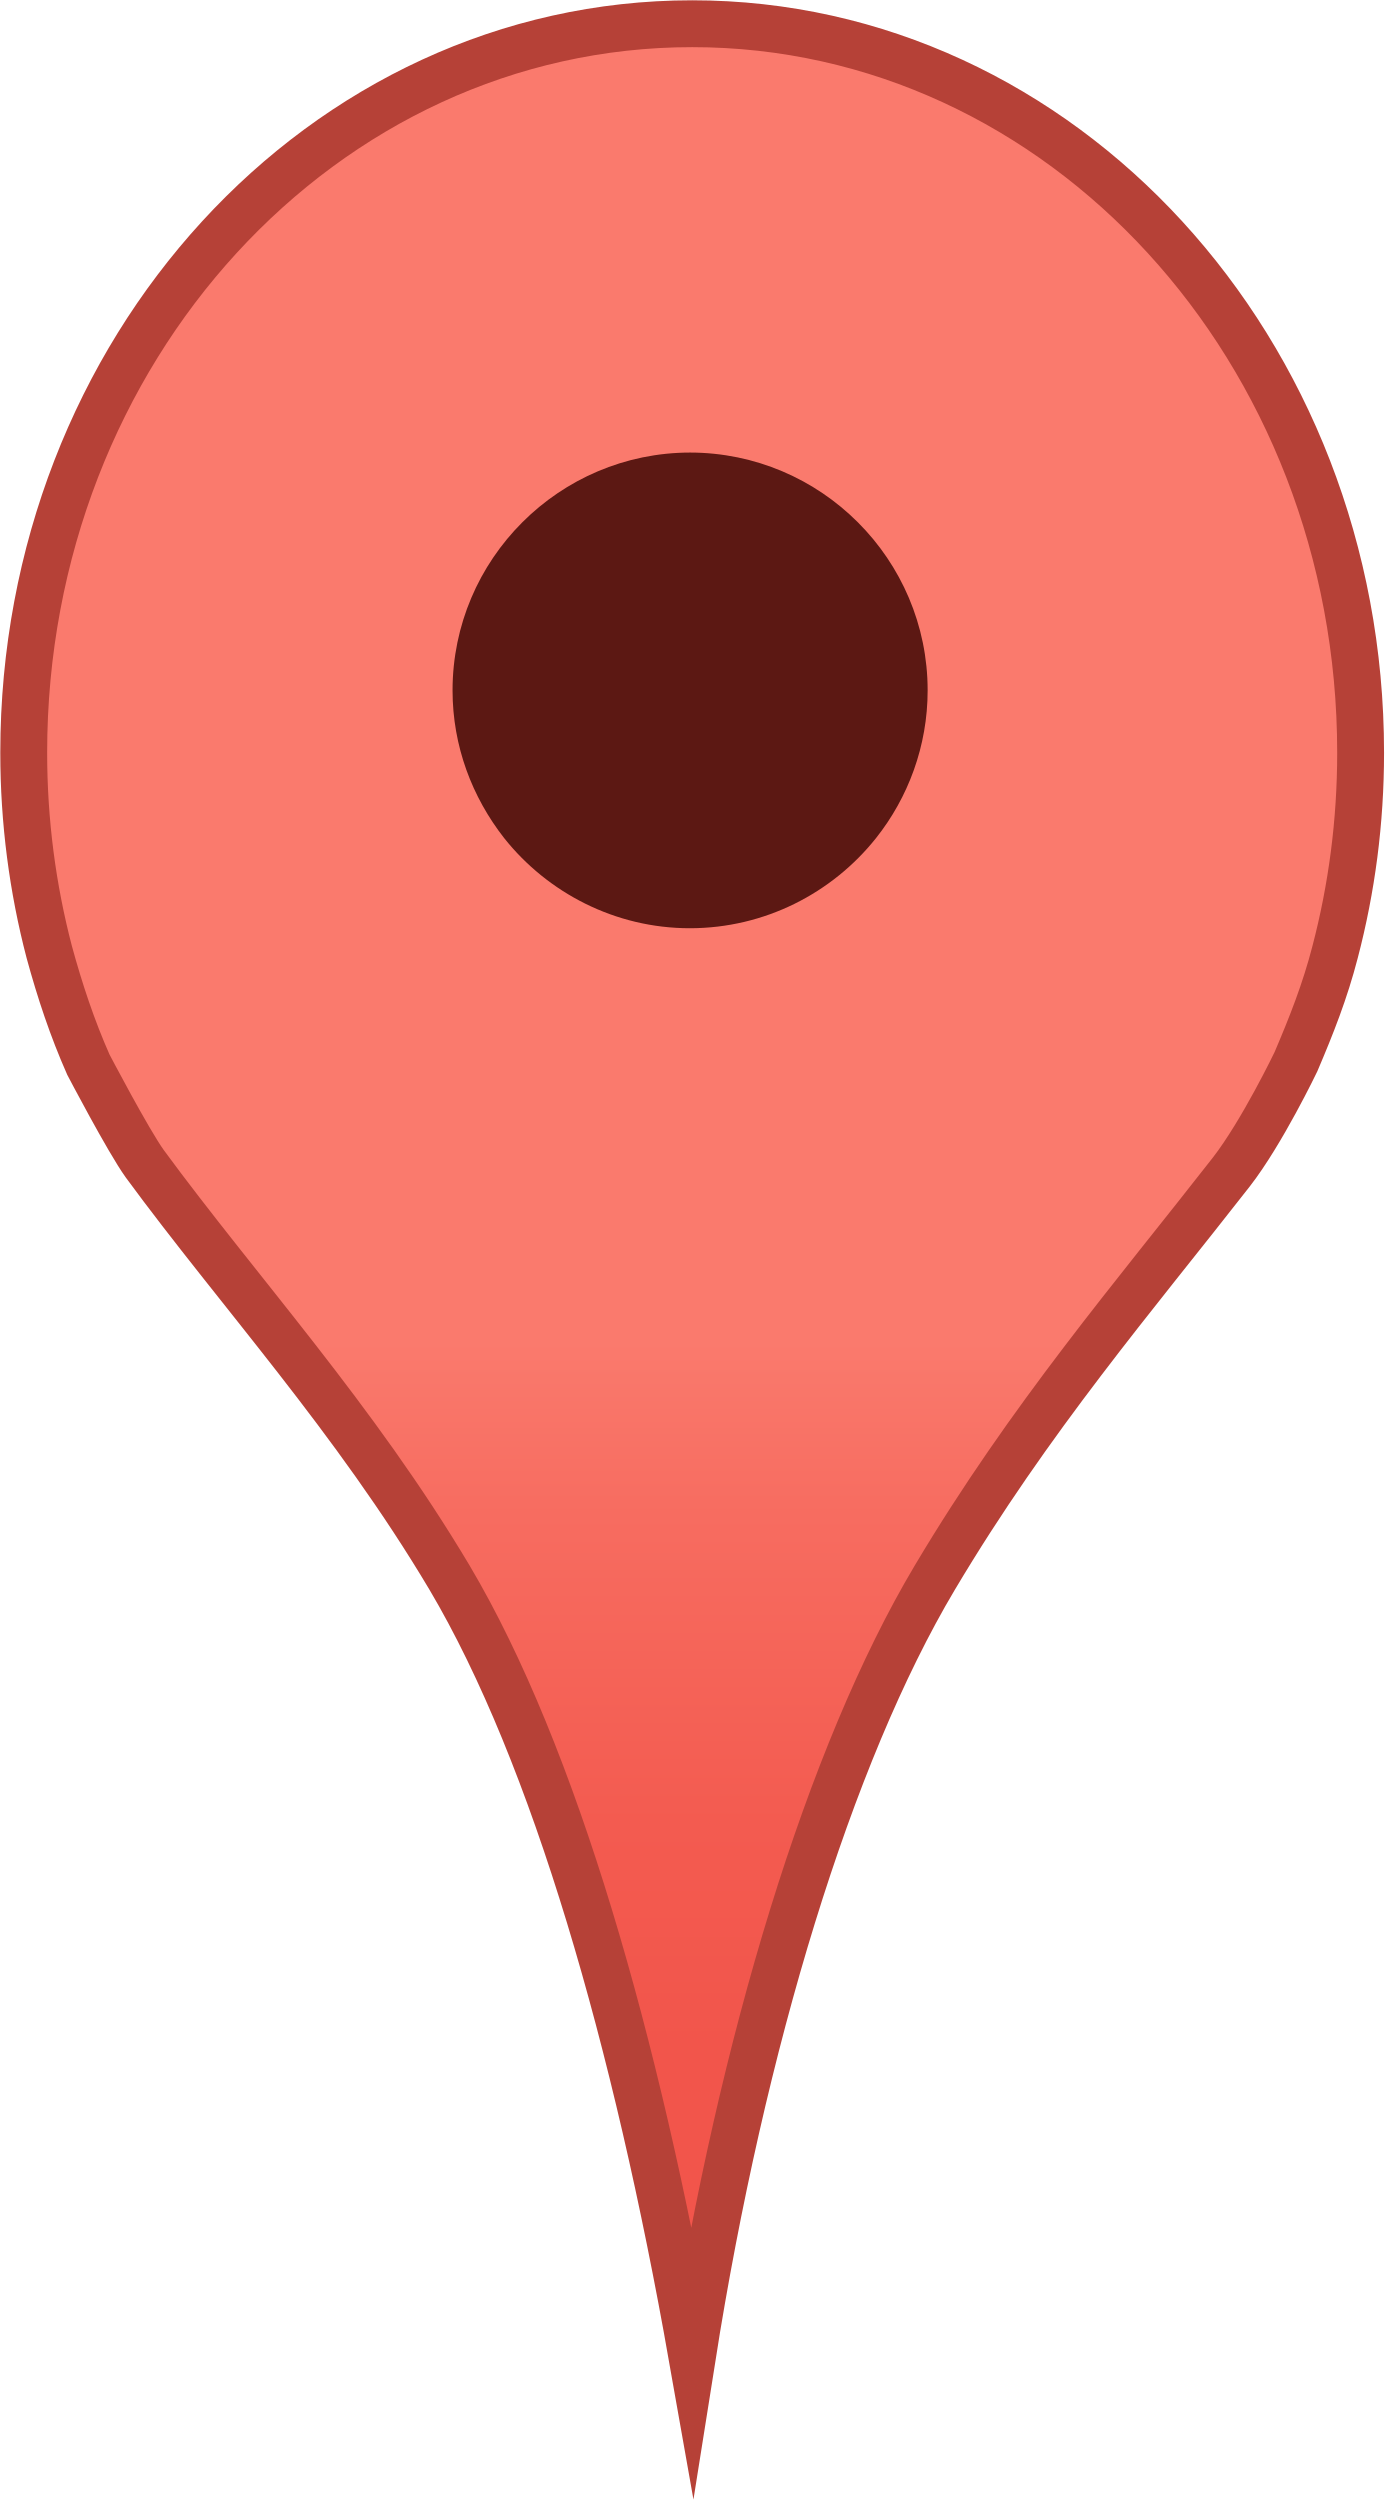
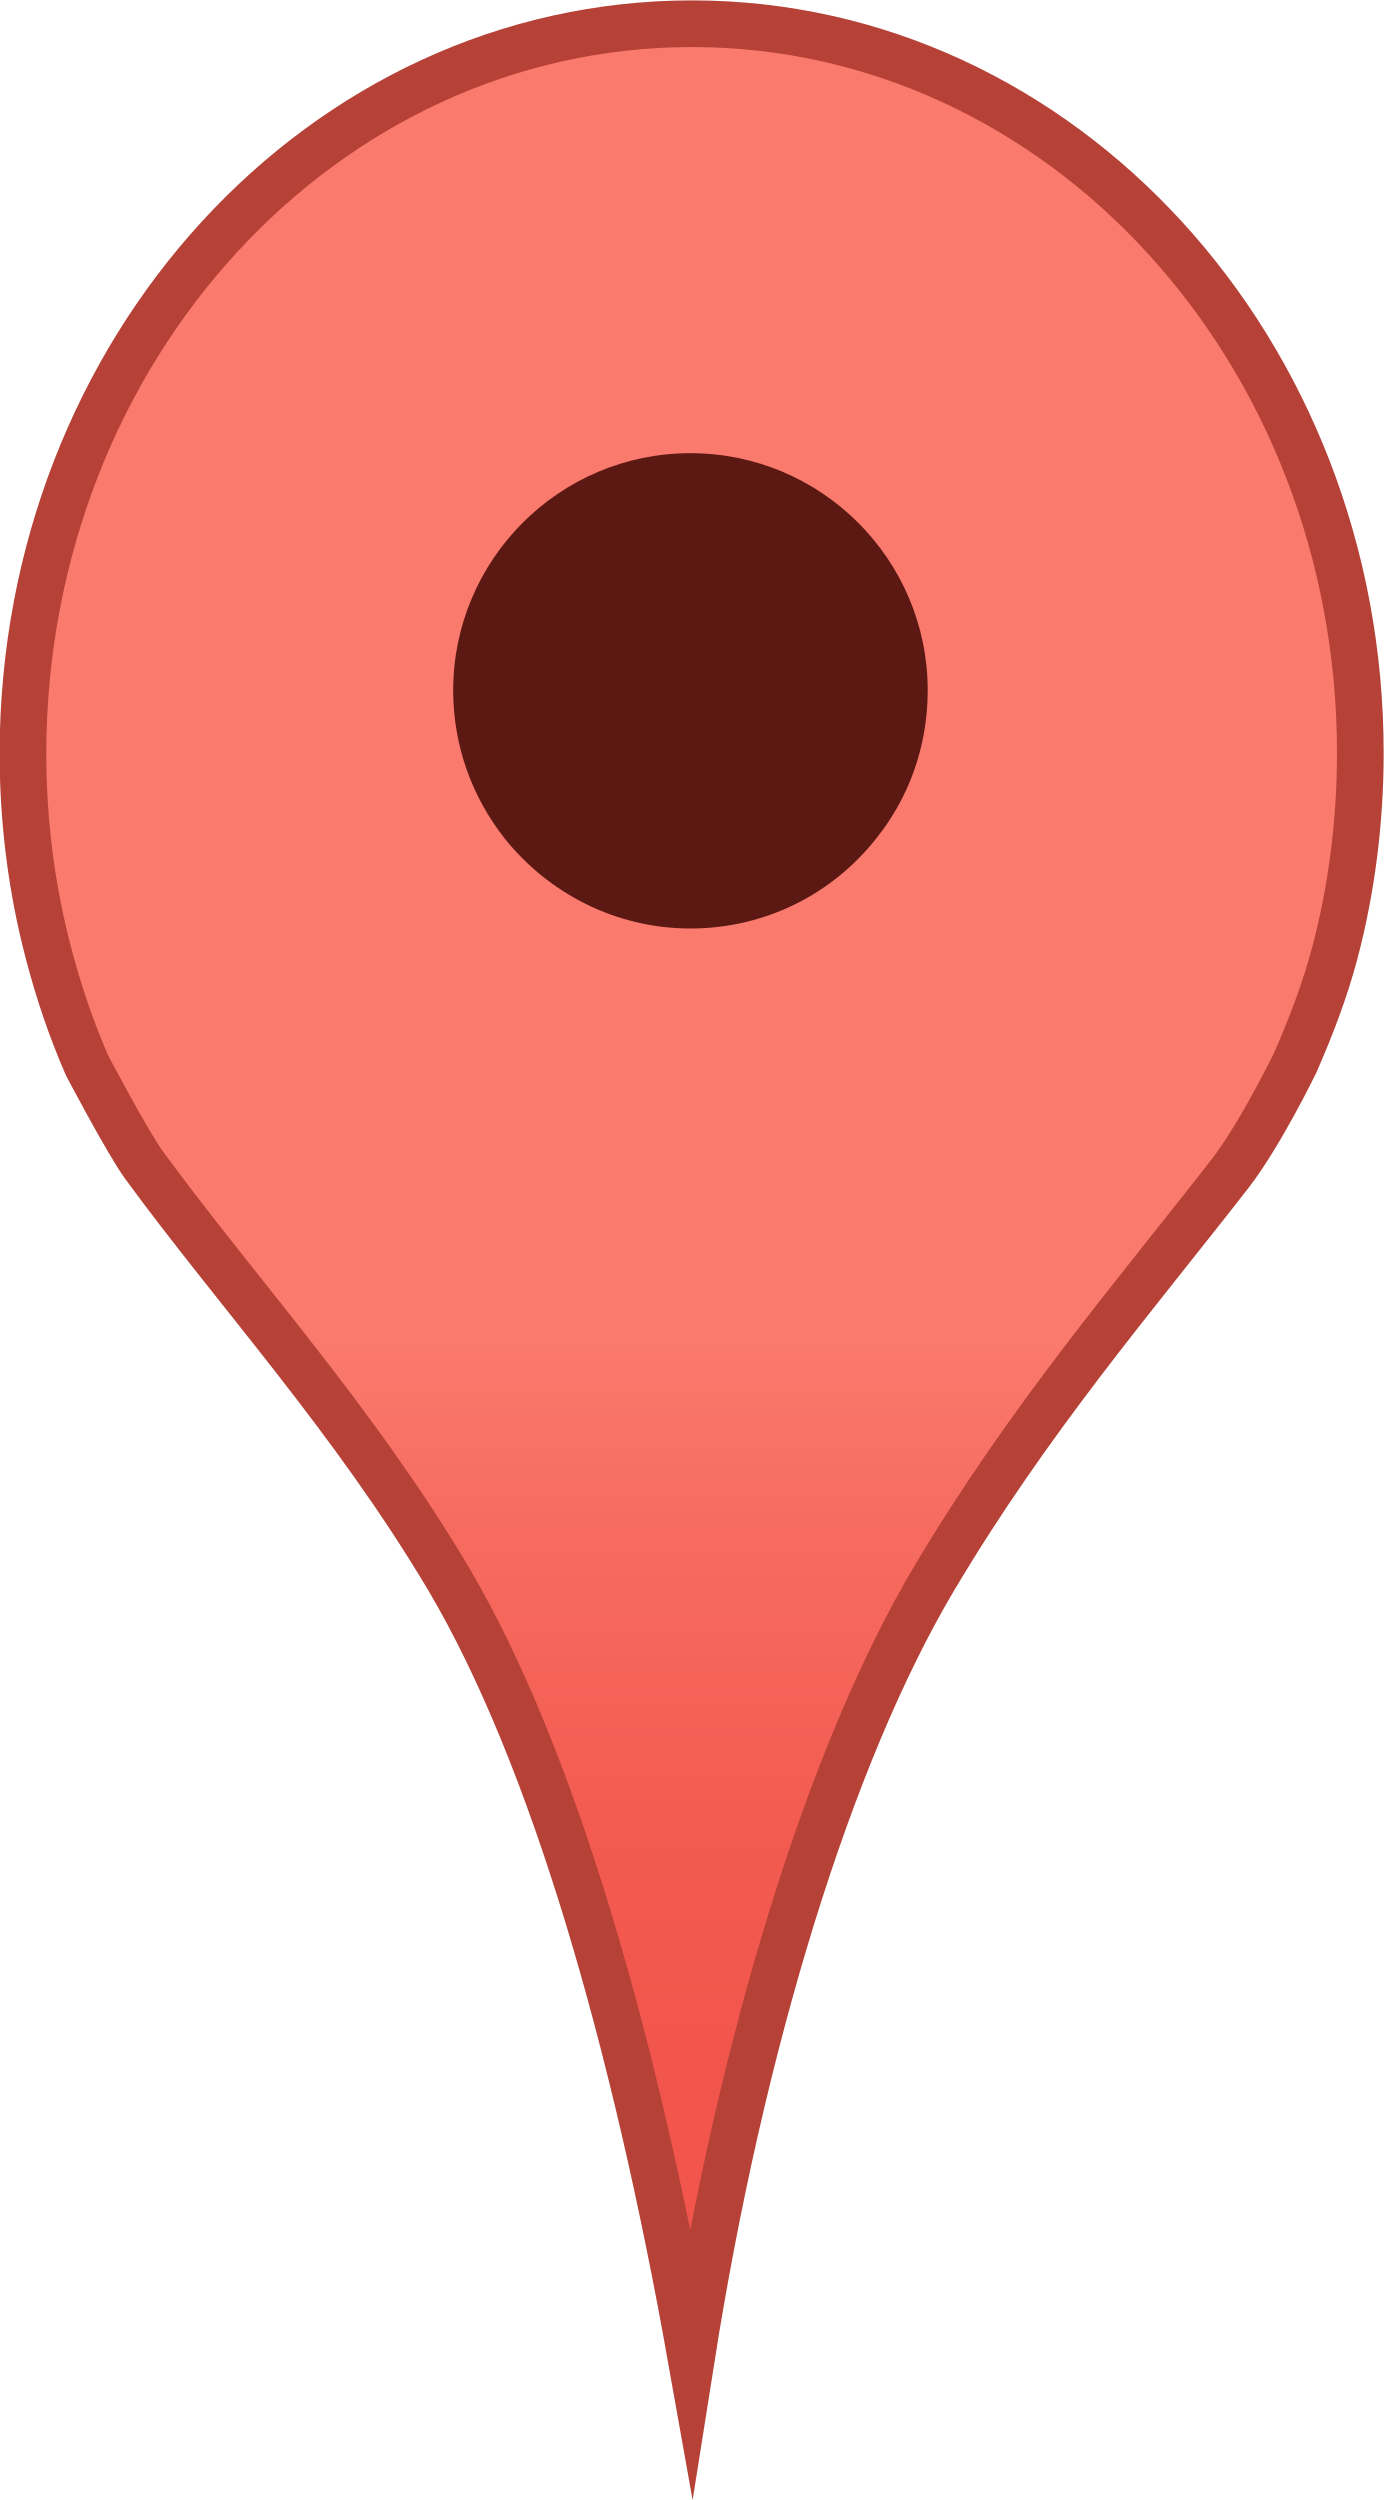
- <svg xmlns="http://www.w3.org/2000/svg" id="b" data-name="Layer 2" width="23.34" height="42.15" viewBox="0 0 23.34 42.15">
+ <svg xmlns="http://www.w3.org/2000/svg" id="b" data-name="Layer 2" width="17.5" height="31.61" viewBox="0 0 17.5 31.61">
  <defs>
-     <linearGradient id="d" x1="11.67" y1="13.58" x2="11.67" y2="36.15" gradientUnits="userSpaceOnUse">
+     <linearGradient id="d" x1="8.75" y1="10.18" x2="8.75" y2="27.12" gradientUnits="userSpaceOnUse">
      <stop offset=".4" stop-color="#fa7a6d" />
      <stop offset=".53" stop-color="#f76c60" />
      <stop offset=".76" stop-color="#f35b50" />
      <stop offset=".93" stop-color="#f2554b" />
    </linearGradient>
  </defs>
  <g id="c" data-name="Layer 1">
-     <path d="m22.51,16.05c-.17.66-.4,1.24-.66,1.85,0,0-.57,1.19-1.09,1.86-1.63,2.09-3.4,4.15-5,6.84-1.78,2.99-3.25,7.84-4.09,13.15-.94-5.32-2.32-10.16-4.09-13.15-1.6-2.69-3.57-4.84-5.14-6.98-.28-.39-.95-1.67-.95-1.67-.27-.61-.48-1.24-.66-1.9-.28-1.07-.43-2.2-.43-3.36C.4,5.9,5.44.4,11.67.4s11.27,5.5,11.27,12.29c0,1.17-.15,2.29-.43,3.36Z" fill="url(#d)" stroke="#b64137" stroke-miterlimit="10" stroke-width=".79" />
-     <path d="m11.64,7.63c-2.21,0-4.01,1.8-4.01,4.01,0,.94.33,1.8.87,2.49.73.92,1.87,1.52,3.13,1.52s2.4-.59,3.14-1.52c.54-.68.87-1.55.87-2.49,0-2.21-1.8-4.01-4.01-4.01Z" fill="#5c1813" />
+     <path d="m16.88,12.04c-.13.49-.3.93-.5,1.39,0,0-.43.89-.82,1.4-1.22,1.57-2.55,3.11-3.75,5.13-1.33,2.24-2.44,5.88-3.07,9.87-.71-3.99-1.74-7.62-3.07-9.87-1.2-2.02-2.68-3.63-3.85-5.23-.21-.29-.72-1.26-.72-1.26-.2-.46-.36-.93-.49-1.43-.21-.8-.32-1.65-.32-2.52C.3,4.42,4.08.3,8.75.3s8.45,4.13,8.45,9.22c0,.87-.11,1.72-.32,2.52Z" fill="url(#d)" stroke="#b64137" stroke-miterlimit="10" stroke-width=".59" />
+     <path d="m8.73,5.73c-1.66,0-3,1.35-3,3,0,.7.24,1.35.65,1.87.55.69,1.4,1.14,2.35,1.14s1.8-.44,2.35-1.14c.41-.51.65-1.16.65-1.87,0-1.66-1.35-3-3-3Z" fill="#5c1813" />
  </g>
</svg>
